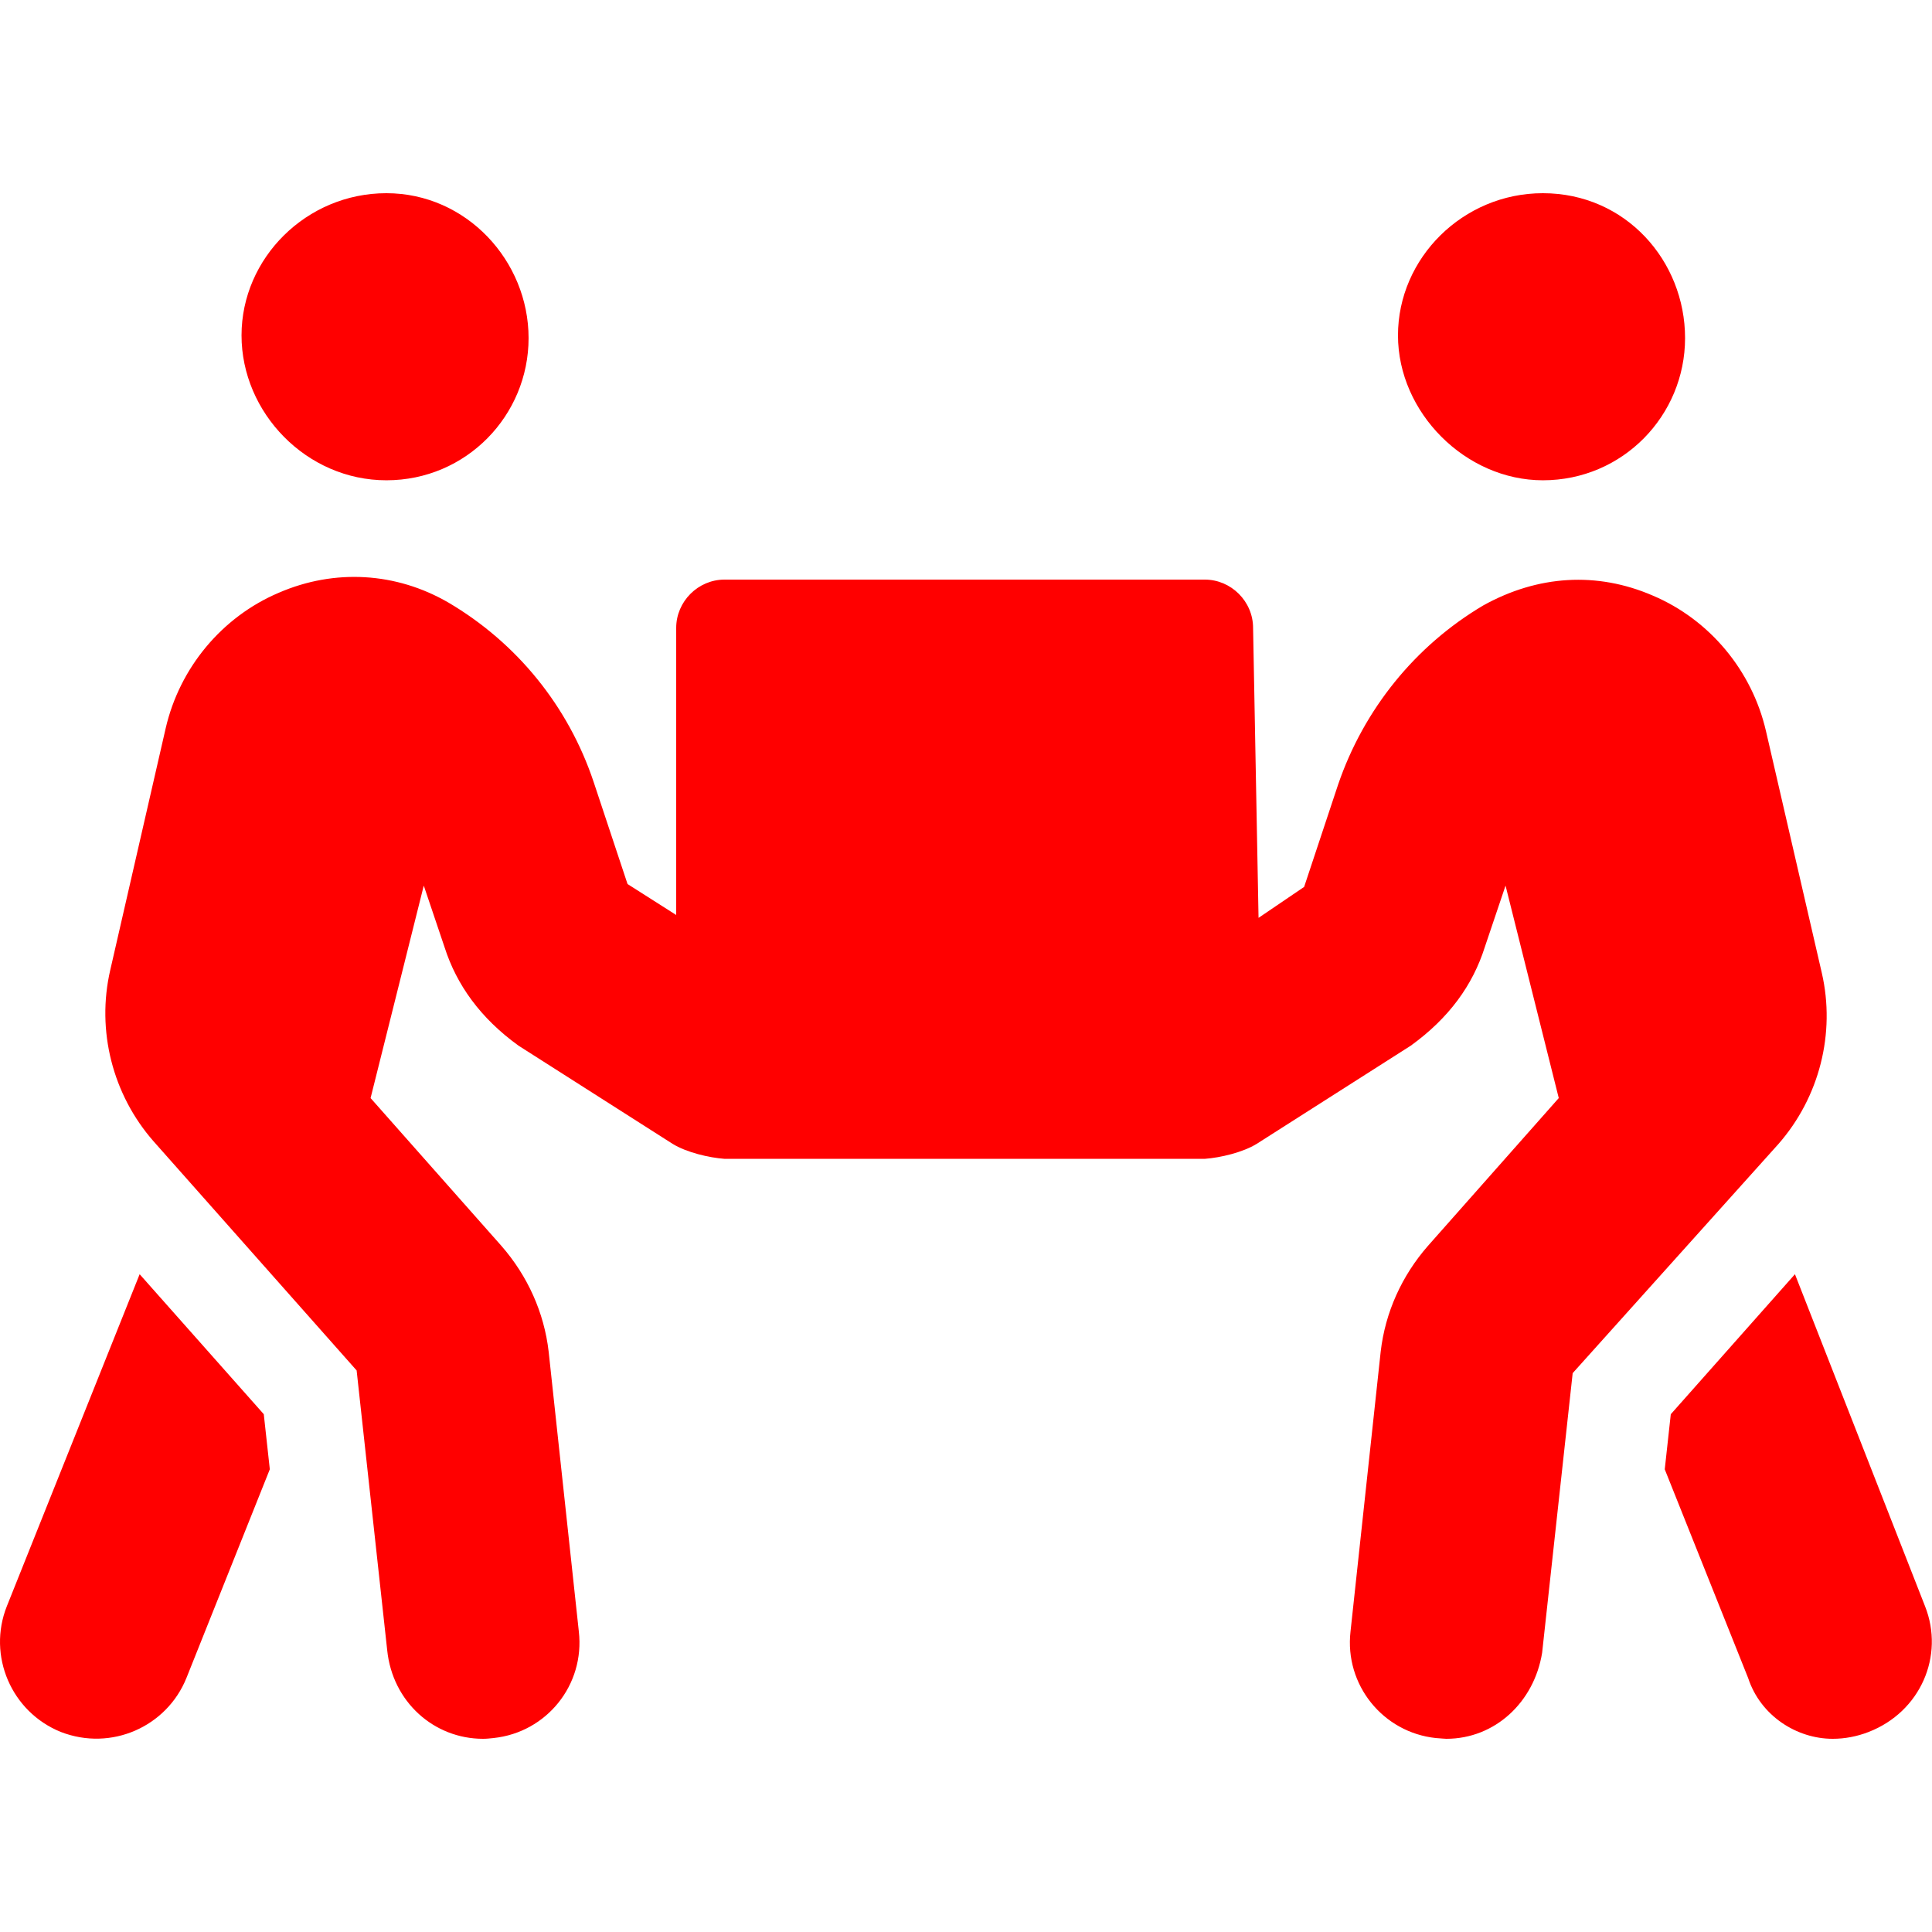
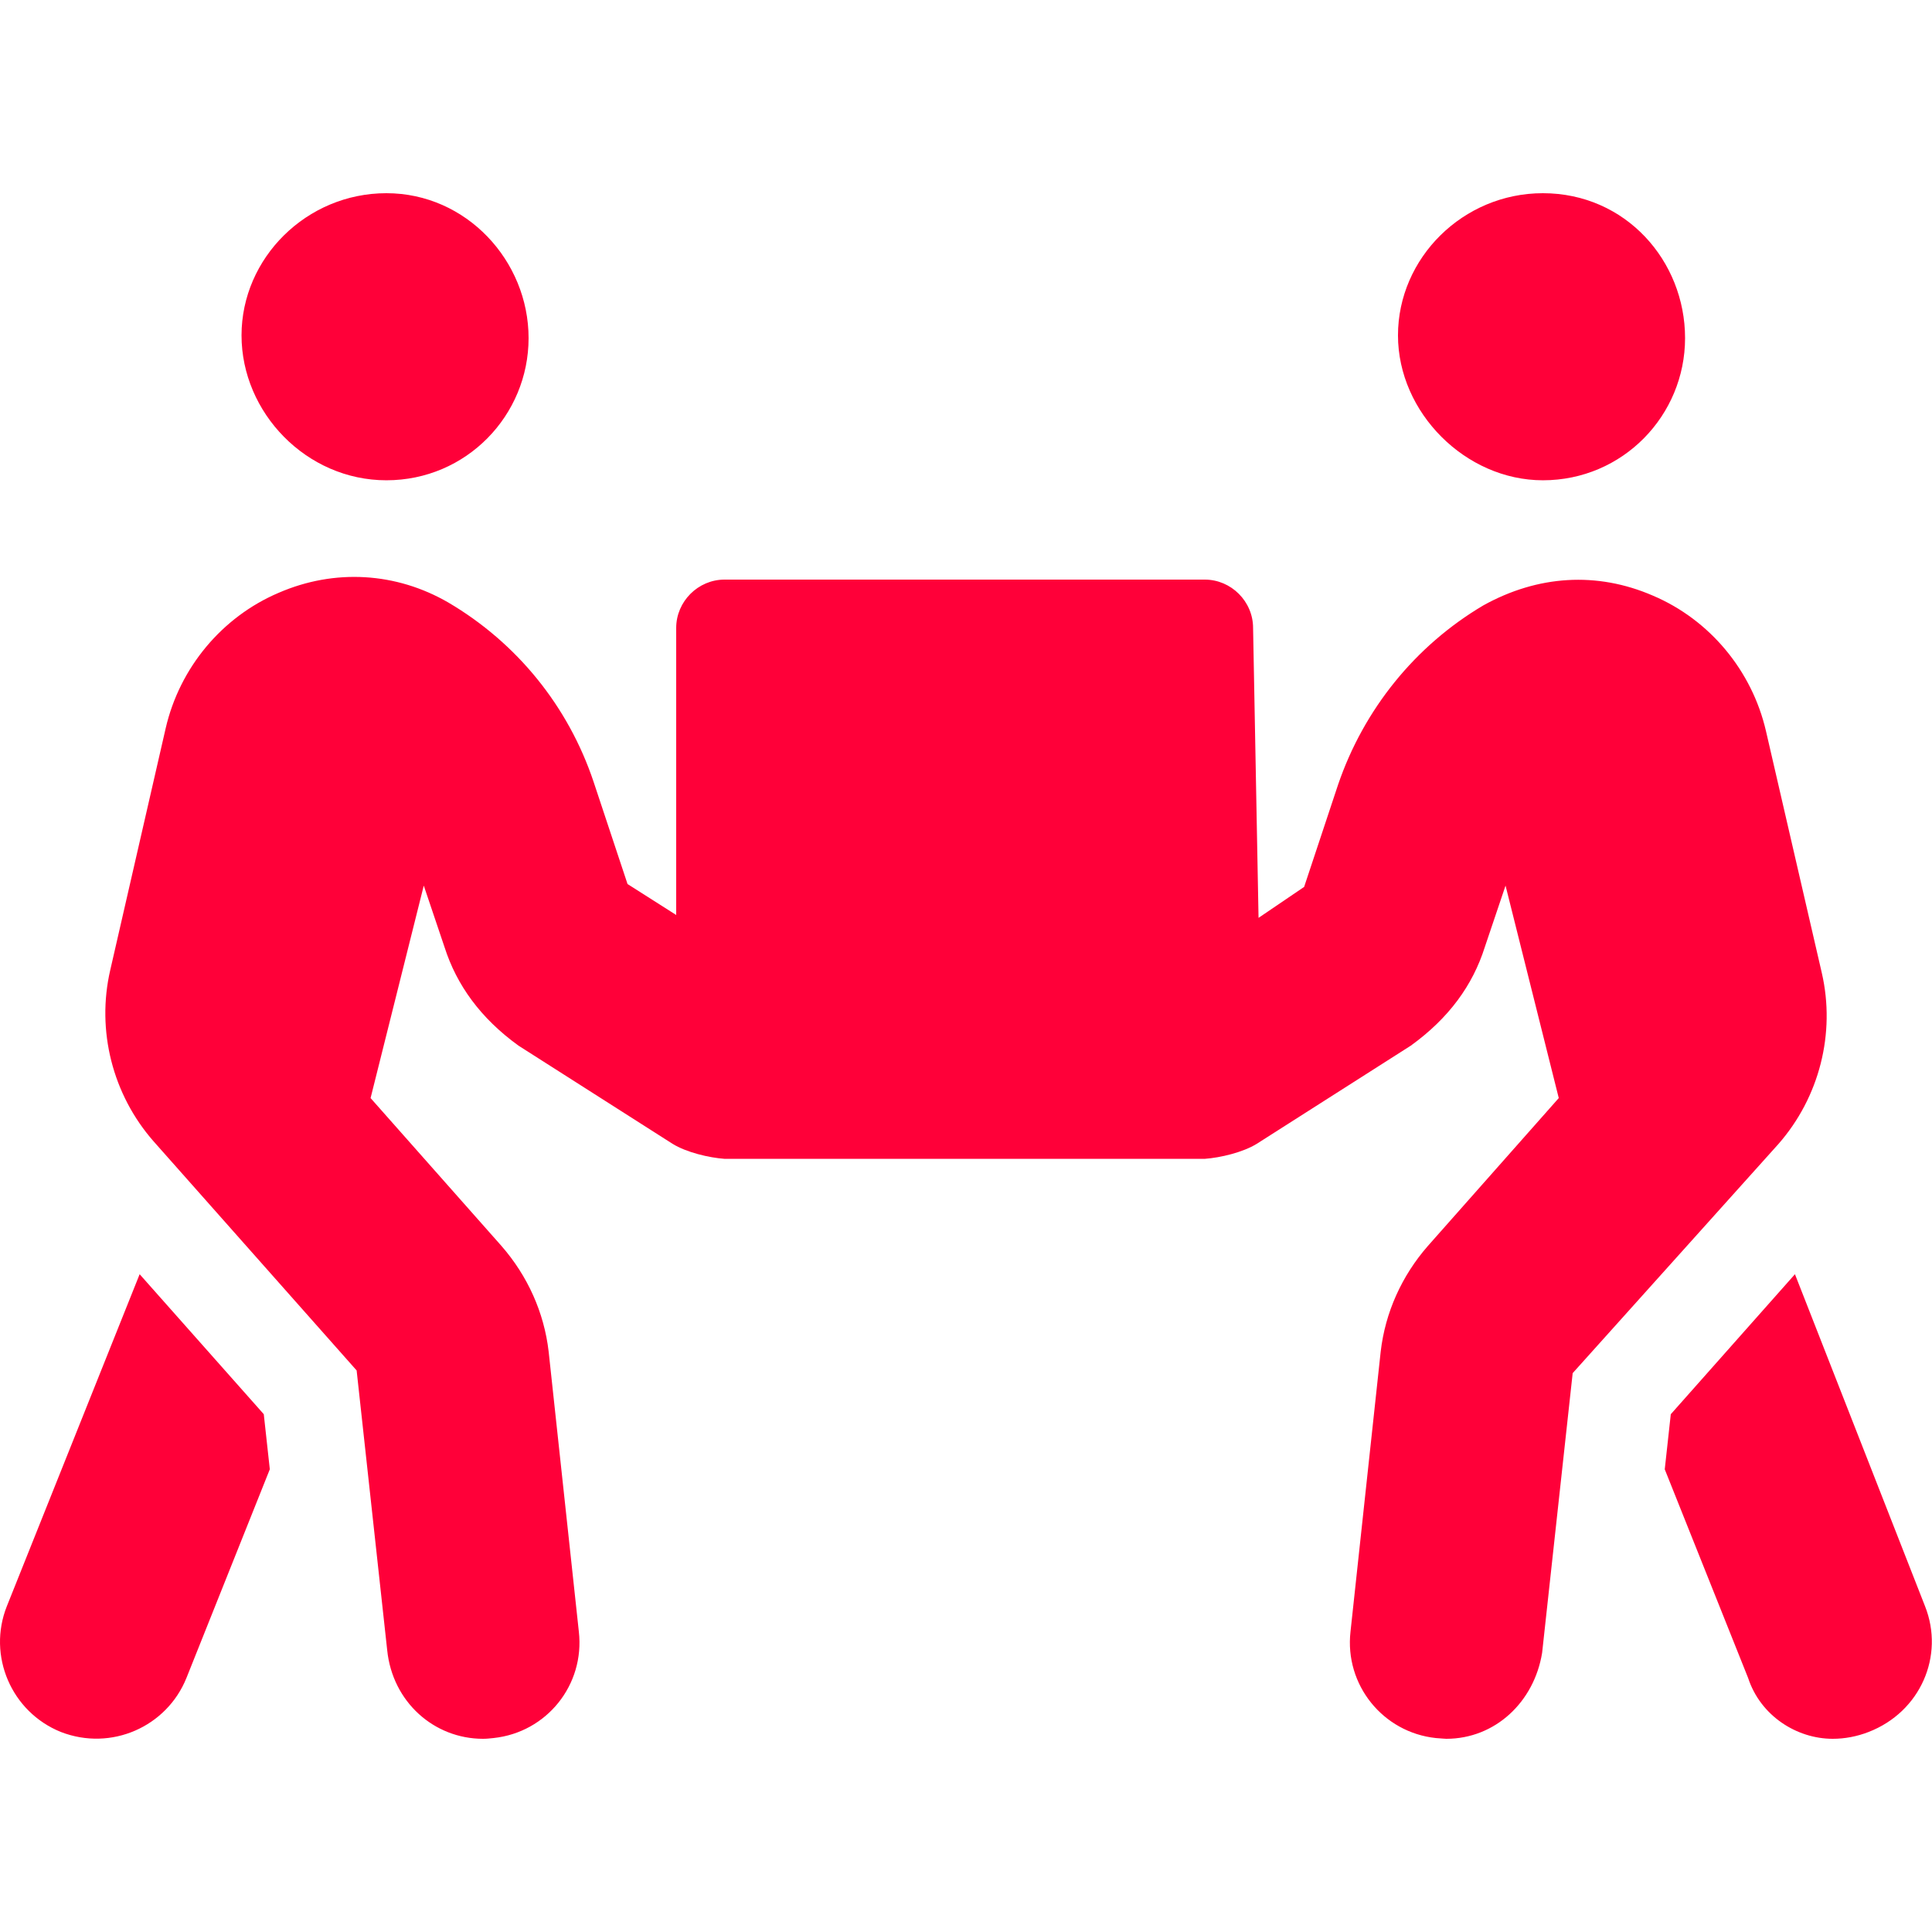
<svg xmlns="http://www.w3.org/2000/svg" id="SvgjsSvg1001" width="288" height="288" version="1.1">
  <defs id="SvgjsDefs1002" />
  <g id="SvgjsG1008">
    <svg viewBox="0 0 640 512" width="288" height="288">
-       <path d="M128 95.1c26.5 0 47.1-21.5 47.1-47.1S154.5 0 128 0S80.01 21.5 80.01 47.1S101.5 95.1 128 95.1zM511.1 95.1c26.5 0 47.1-21.5 47.1-47.1S538.5 0 511.1 0c-26.5 0-48 21.5-48 47.1S485.5 95.1 511.1 95.1zM603.5 258.3l-18.5-80.13c-4.625-20-18.62-36.88-37.5-44.88c-18.5-8-38.1-6.75-56.12 3.25c-22.62 13.38-39.62 34.5-48.12 59.38l-11.25 33.88l-15.1 10.25L415.1 144c0-8.75-7.25-16-16-16H240c-8.75 0-16 7.25-16 16L224 239.1l-16.12-10.25l-11.25-33.88c-8.375-25-25.38-46-48.12-59.38c-17.25-10-37.63-11.25-56.12-3.25c-18.88 8-32.88 24.88-37.5 44.88l-18.37 80.13c-4.625 20 .751 41.25 14.37 56.75l67.25 75.88l10.12 92.63C130 499.8 143.8 512 160 512c1.25 0 2.25-.125 3.5-.25c17.62-1.875 30.25-17.62 28.25-35.25l-10-92.75c-1.5-13-7-25.12-15.62-35l-43.37-49l17.62-70.38l6.876 20.38c4 12.5 11.87 23.5 24.5 32.63l51 32.5c4.623 2.875 12.12 4.625 17.25 5h159.1c5.125-.375 12.62-2.125 17.25-5l51-32.5c12.62-9.125 20.5-20 24.5-32.63l6.875-20.38l17.63 70.38l-43.37 49c-8.625 9.875-14.12 22-15.62 35l-10 92.75c-2 17.62 10.75 33.38 28.25 35.25C477.7 511.9 478.7 512 479.1 512c16.12 0 29.1-12.12 31.75-28.5l10.12-92.63L589.1 315C602.7 299.5 608.1 278.3 603.5 258.3zM46.26 358.1l-44 110c-6.5 16.38 1.5 35 17.88 41.63c16.75 6.5 35.12-1.75 41.62-17.88l27.62-69.13l-2-18.25L46.26 358.1zM637.7 468.1l-43.1-110l-41.13 46.38l-2 18.25l27.62 69.13C583.2 504.4 595.2 512 607.1 512c3.998 0 7.998-.75 11.87-2.25C636.2 503.1 644.2 484.5 637.7 468.1z" fill="#ff0000" class="color000 svgShape" />
+       <path d="M128 95.1c26.5 0 47.1-21.5 47.1-47.1S154.5 0 128 0S80.01 21.5 80.01 47.1S101.5 95.1 128 95.1zM511.1 95.1c26.5 0 47.1-21.5 47.1-47.1S538.5 0 511.1 0c-26.5 0-48 21.5-48 47.1S485.5 95.1 511.1 95.1zM603.5 258.3l-18.5-80.13c-4.625-20-18.62-36.88-37.5-44.88c-18.5-8-38.1-6.75-56.12 3.25c-22.62 13.38-39.62 34.5-48.12 59.38l-11.25 33.88l-15.1 10.25L415.1 144c0-8.75-7.25-16-16-16H240c-8.75 0-16 7.25-16 16L224 239.1l-16.12-10.25l-11.25-33.88c-8.375-25-25.38-46-48.12-59.38c-17.25-10-37.63-11.25-56.12-3.25c-18.88 8-32.88 24.88-37.5 44.88l-18.37 80.13c-4.625 20 .751 41.25 14.37 56.75l67.25 75.88l10.12 92.63C130 499.8 143.8 512 160 512c1.25 0 2.25-.125 3.5-.25c17.62-1.875 30.25-17.62 28.25-35.25l-10-92.75c-1.5-13-7-25.12-15.62-35l-43.37-49l17.62-70.38l6.876 20.38c4 12.5 11.87 23.5 24.5 32.63l51 32.5c4.623 2.875 12.12 4.625 17.25 5h159.1c5.125-.375 12.62-2.125 17.25-5l51-32.5c12.62-9.125 20.5-20 24.5-32.63l6.875-20.38l17.63 70.38l-43.37 49c-8.625 9.875-14.12 22-15.62 35l-10 92.75c-2 17.62 10.75 33.38 28.25 35.25C477.7 511.9 478.7 512 479.1 512c16.12 0 29.1-12.12 31.75-28.5l10.12-92.63L589.1 315C602.7 299.5 608.1 278.3 603.5 258.3zM46.26 358.1l-44 110c-6.5 16.38 1.5 35 17.88 41.63c16.75 6.5 35.12-1.75 41.62-17.88l27.62-69.13l-2-18.25L46.26 358.1zM637.7 468.1l-43.1-110l-41.13 46.38l-2 18.25l27.62 69.13C583.2 504.4 595.2 512 607.1 512c3.998 0 7.998-.75 11.87-2.25C636.2 503.1 644.2 484.5 637.7 468.1z" fill="#ff0039" class="color000 svgShape" />
    </svg>
  </g>
</svg>
